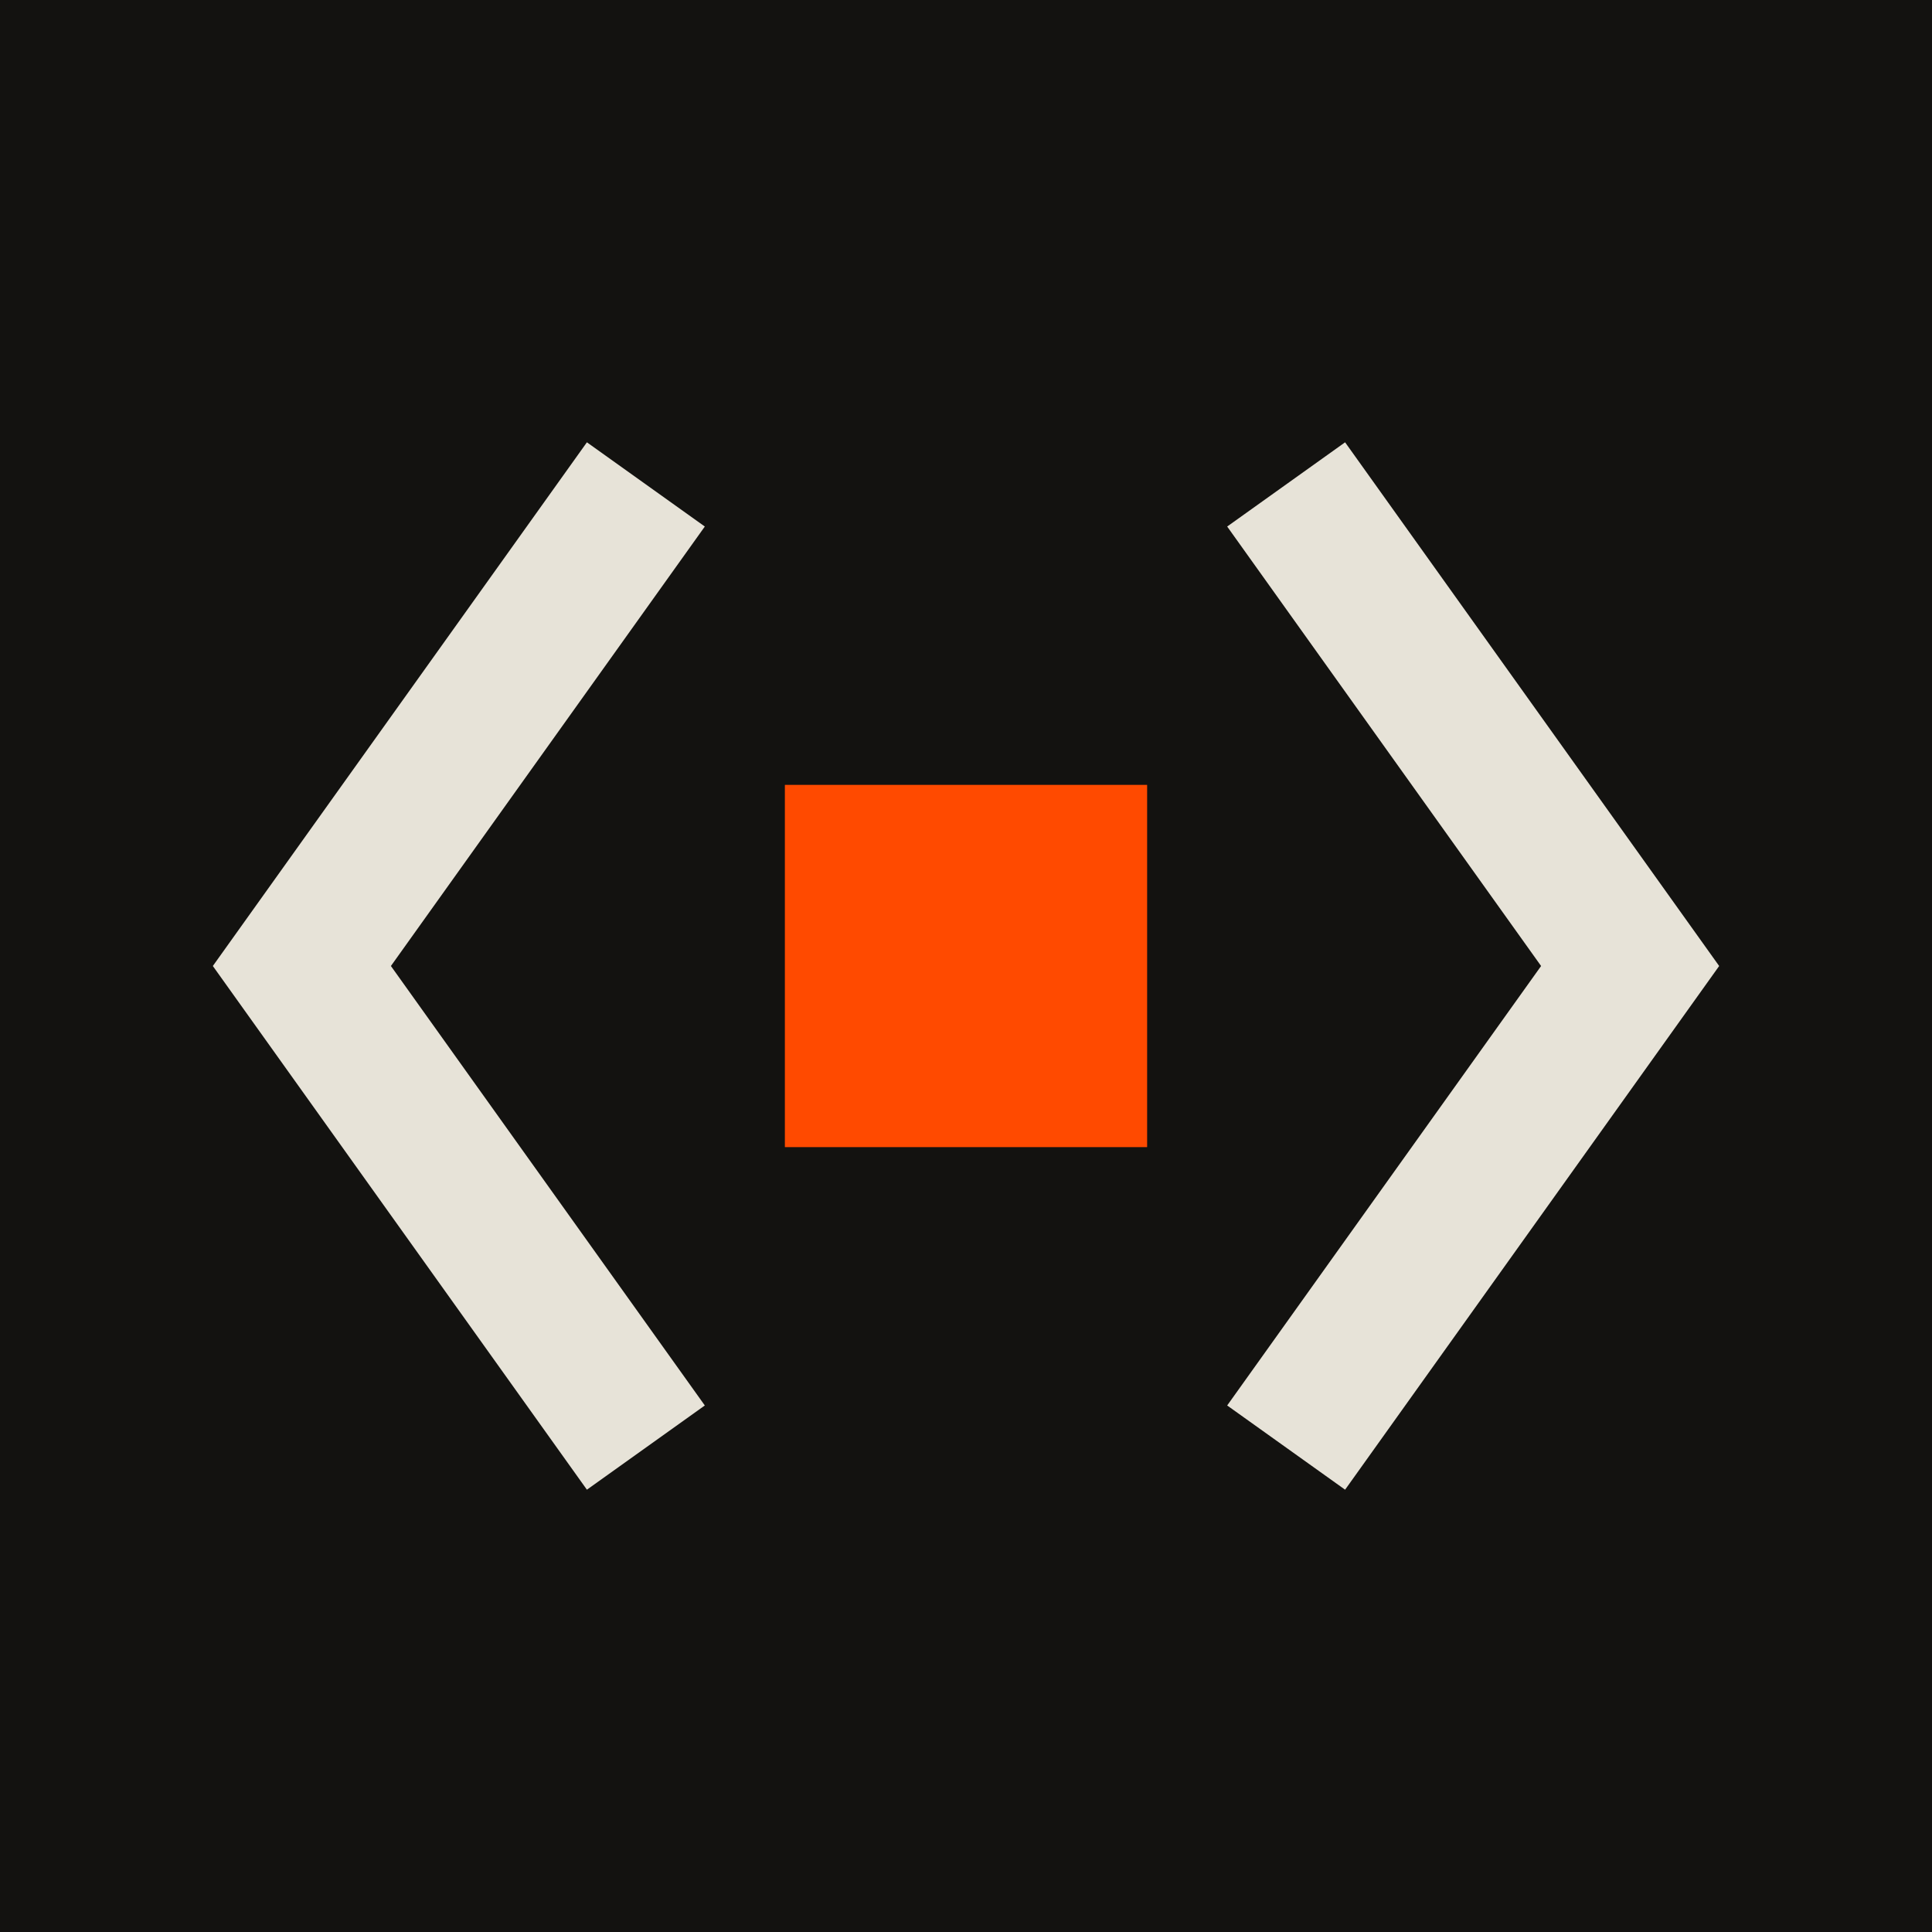
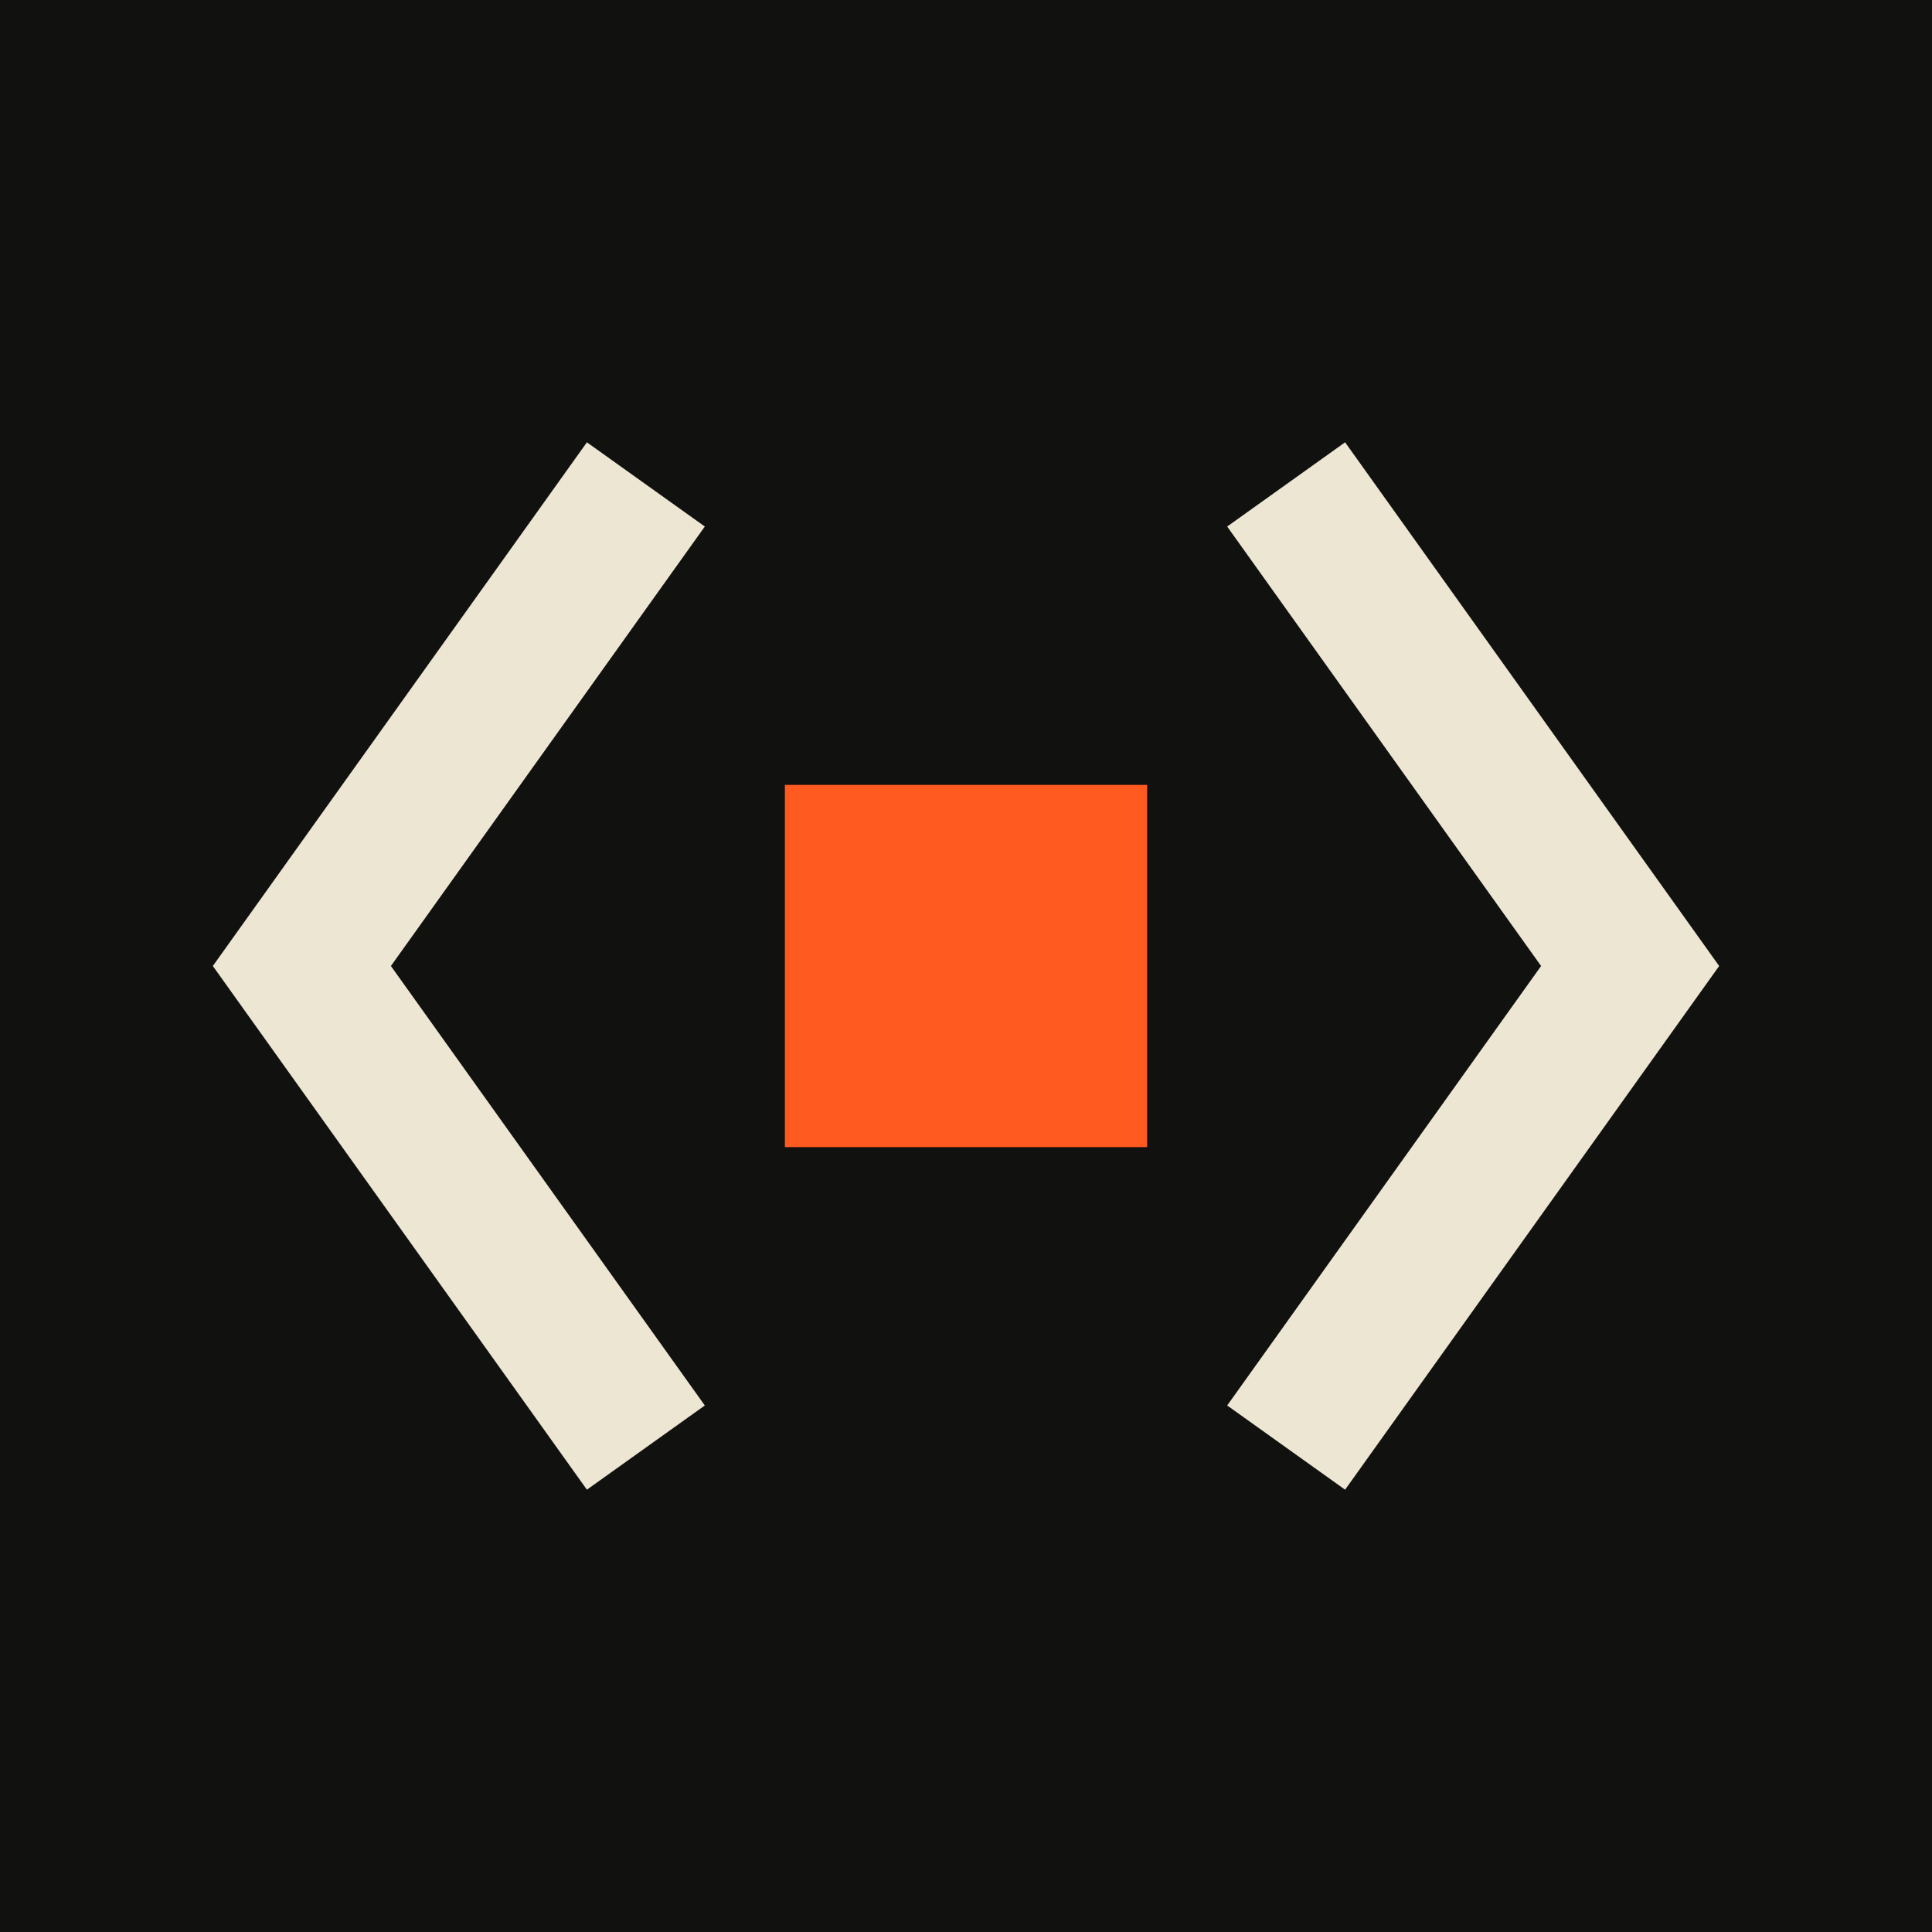
<svg xmlns="http://www.w3.org/2000/svg" viewBox="0 0 32 32">
-   <rect width="32" height="32" fill="#131210" />
-   <path d="M10 9l-5 7 5 7M22 9l5 7-5 7" fill="none" stroke="#e7e3d8" stroke-width="2.4" stroke-linecap="square" />
-   <rect x="13" y="13" width="6" height="6" fill="#ff4a00" />
+   <rect width="32" height="32" fill="#111110" />
+   <path d="M10 9l-5 7 5 7M22 9l5 7-5 7" fill="none" stroke="#ede6d3" stroke-width="2.4" stroke-linecap="square" />
+   <rect x="13" y="13" width="6" height="6" fill="#ff5a1f" />
</svg>
